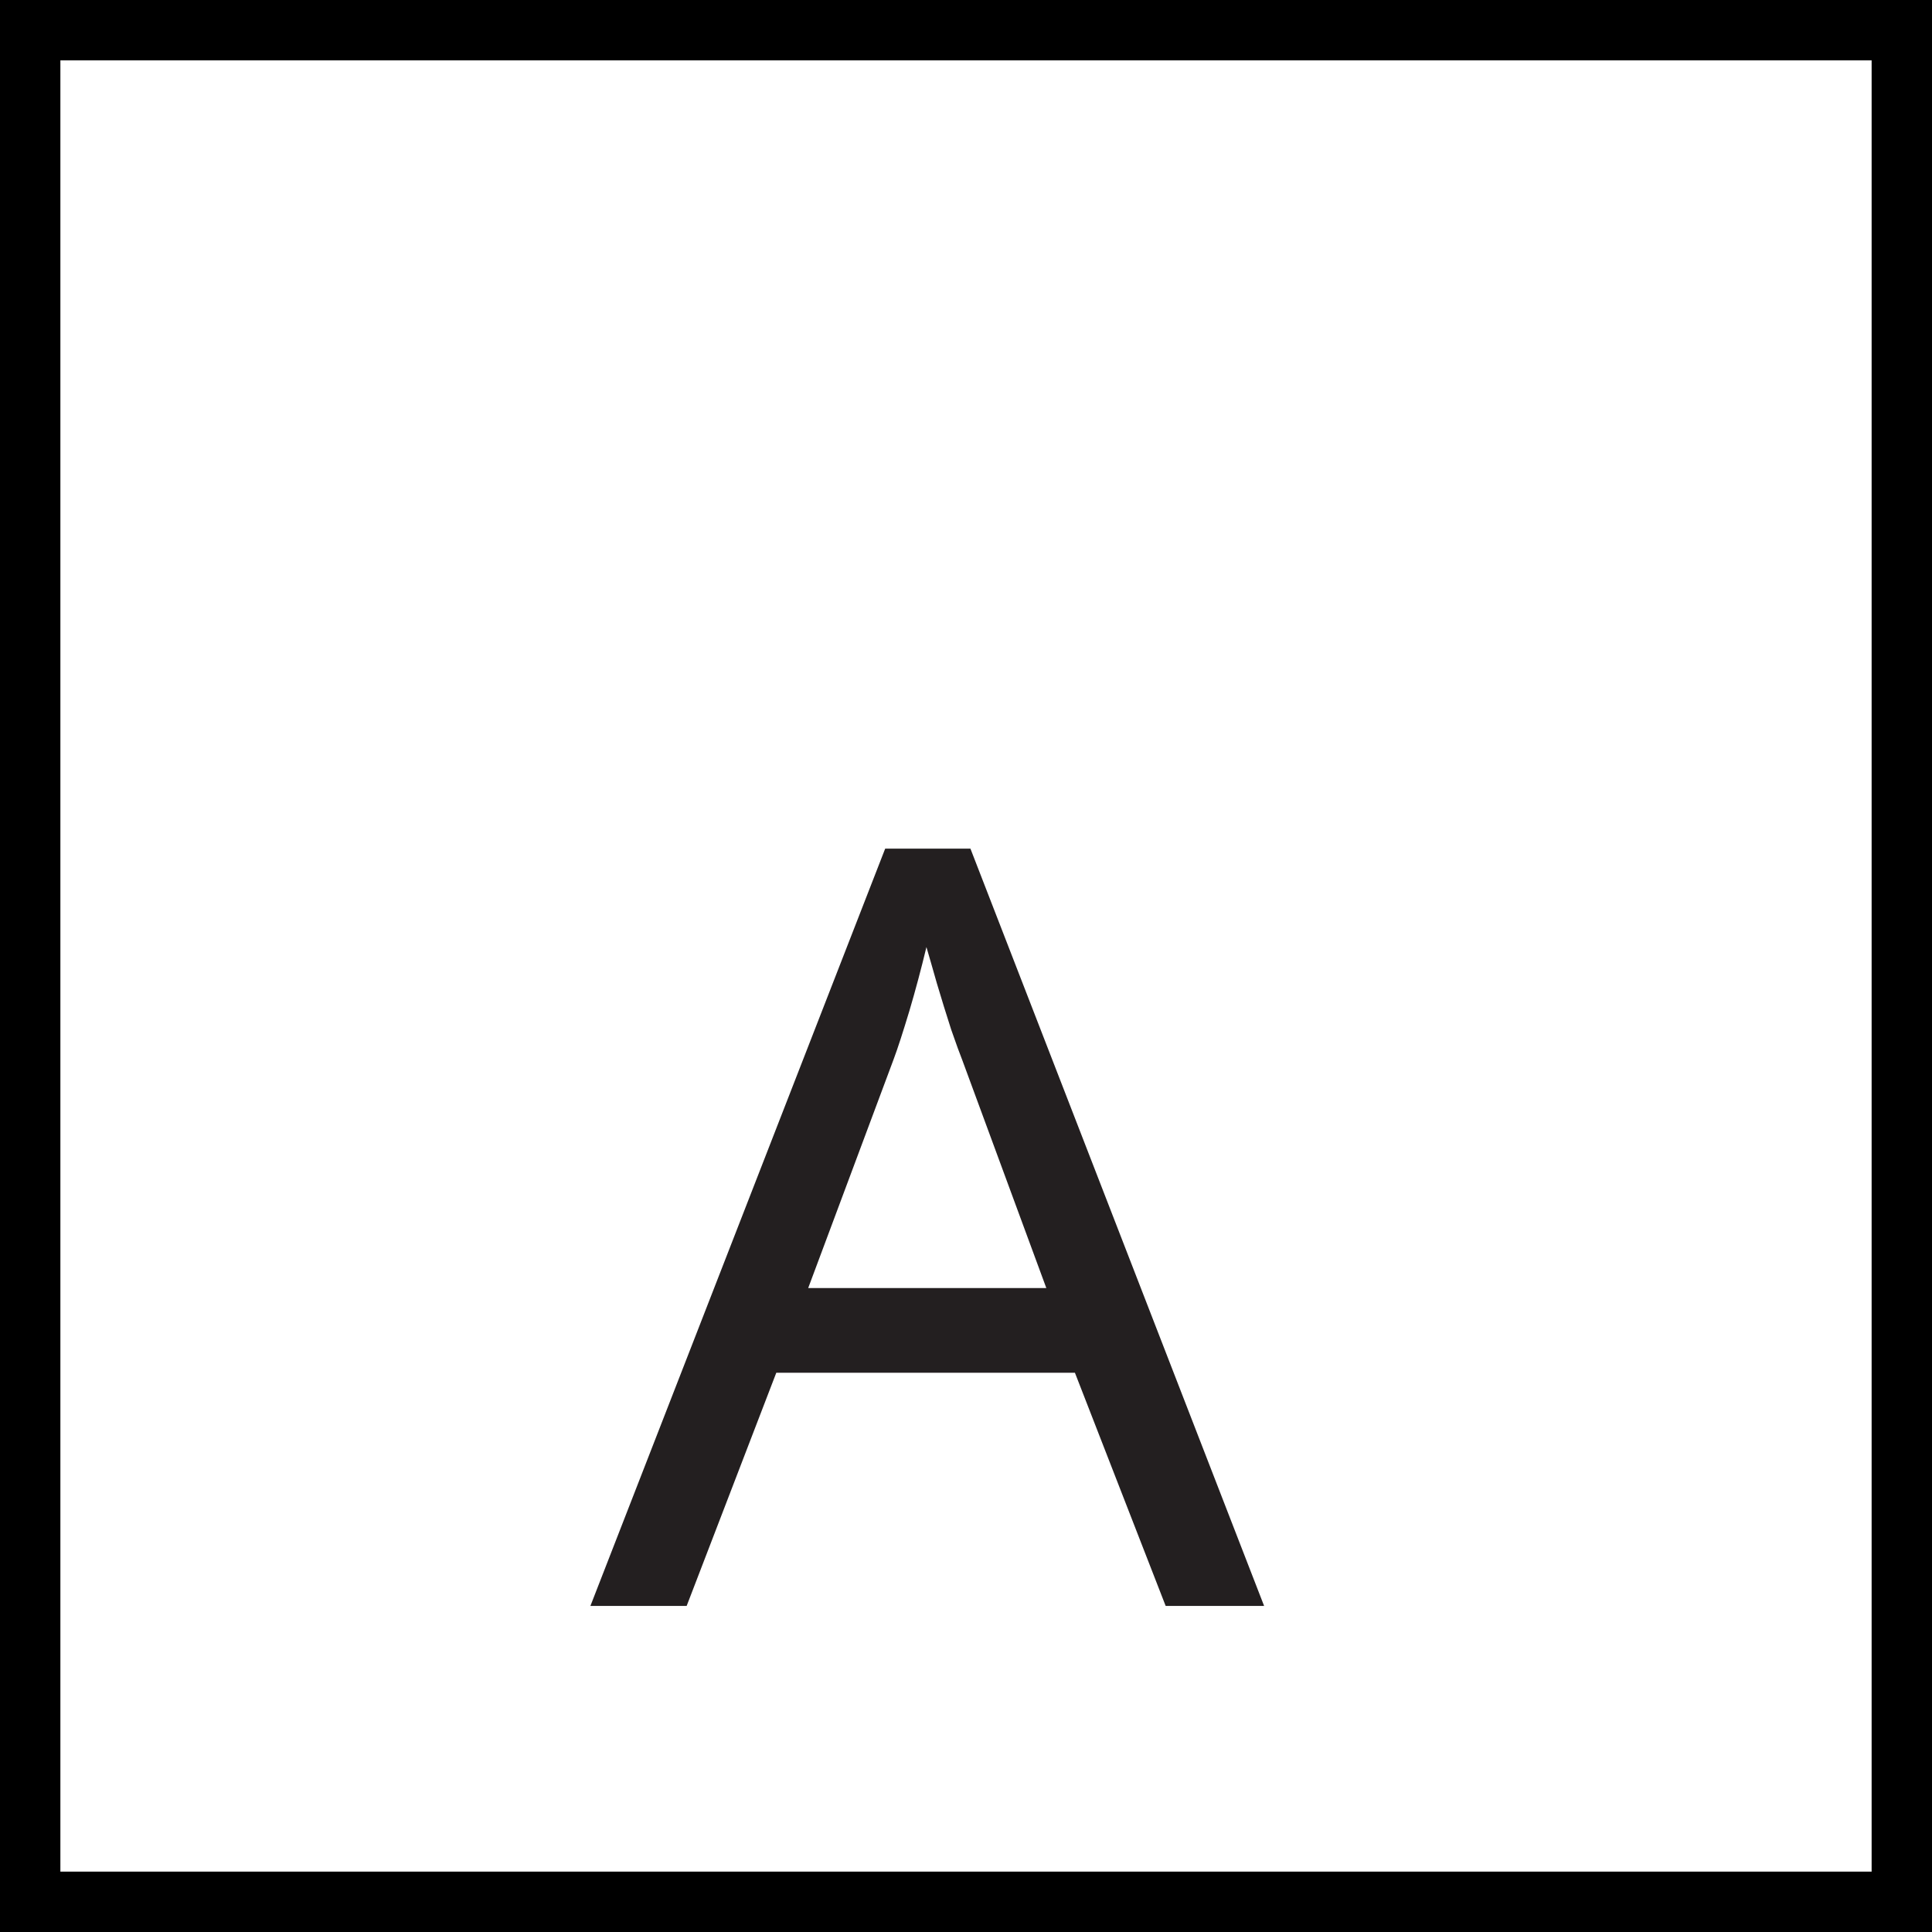
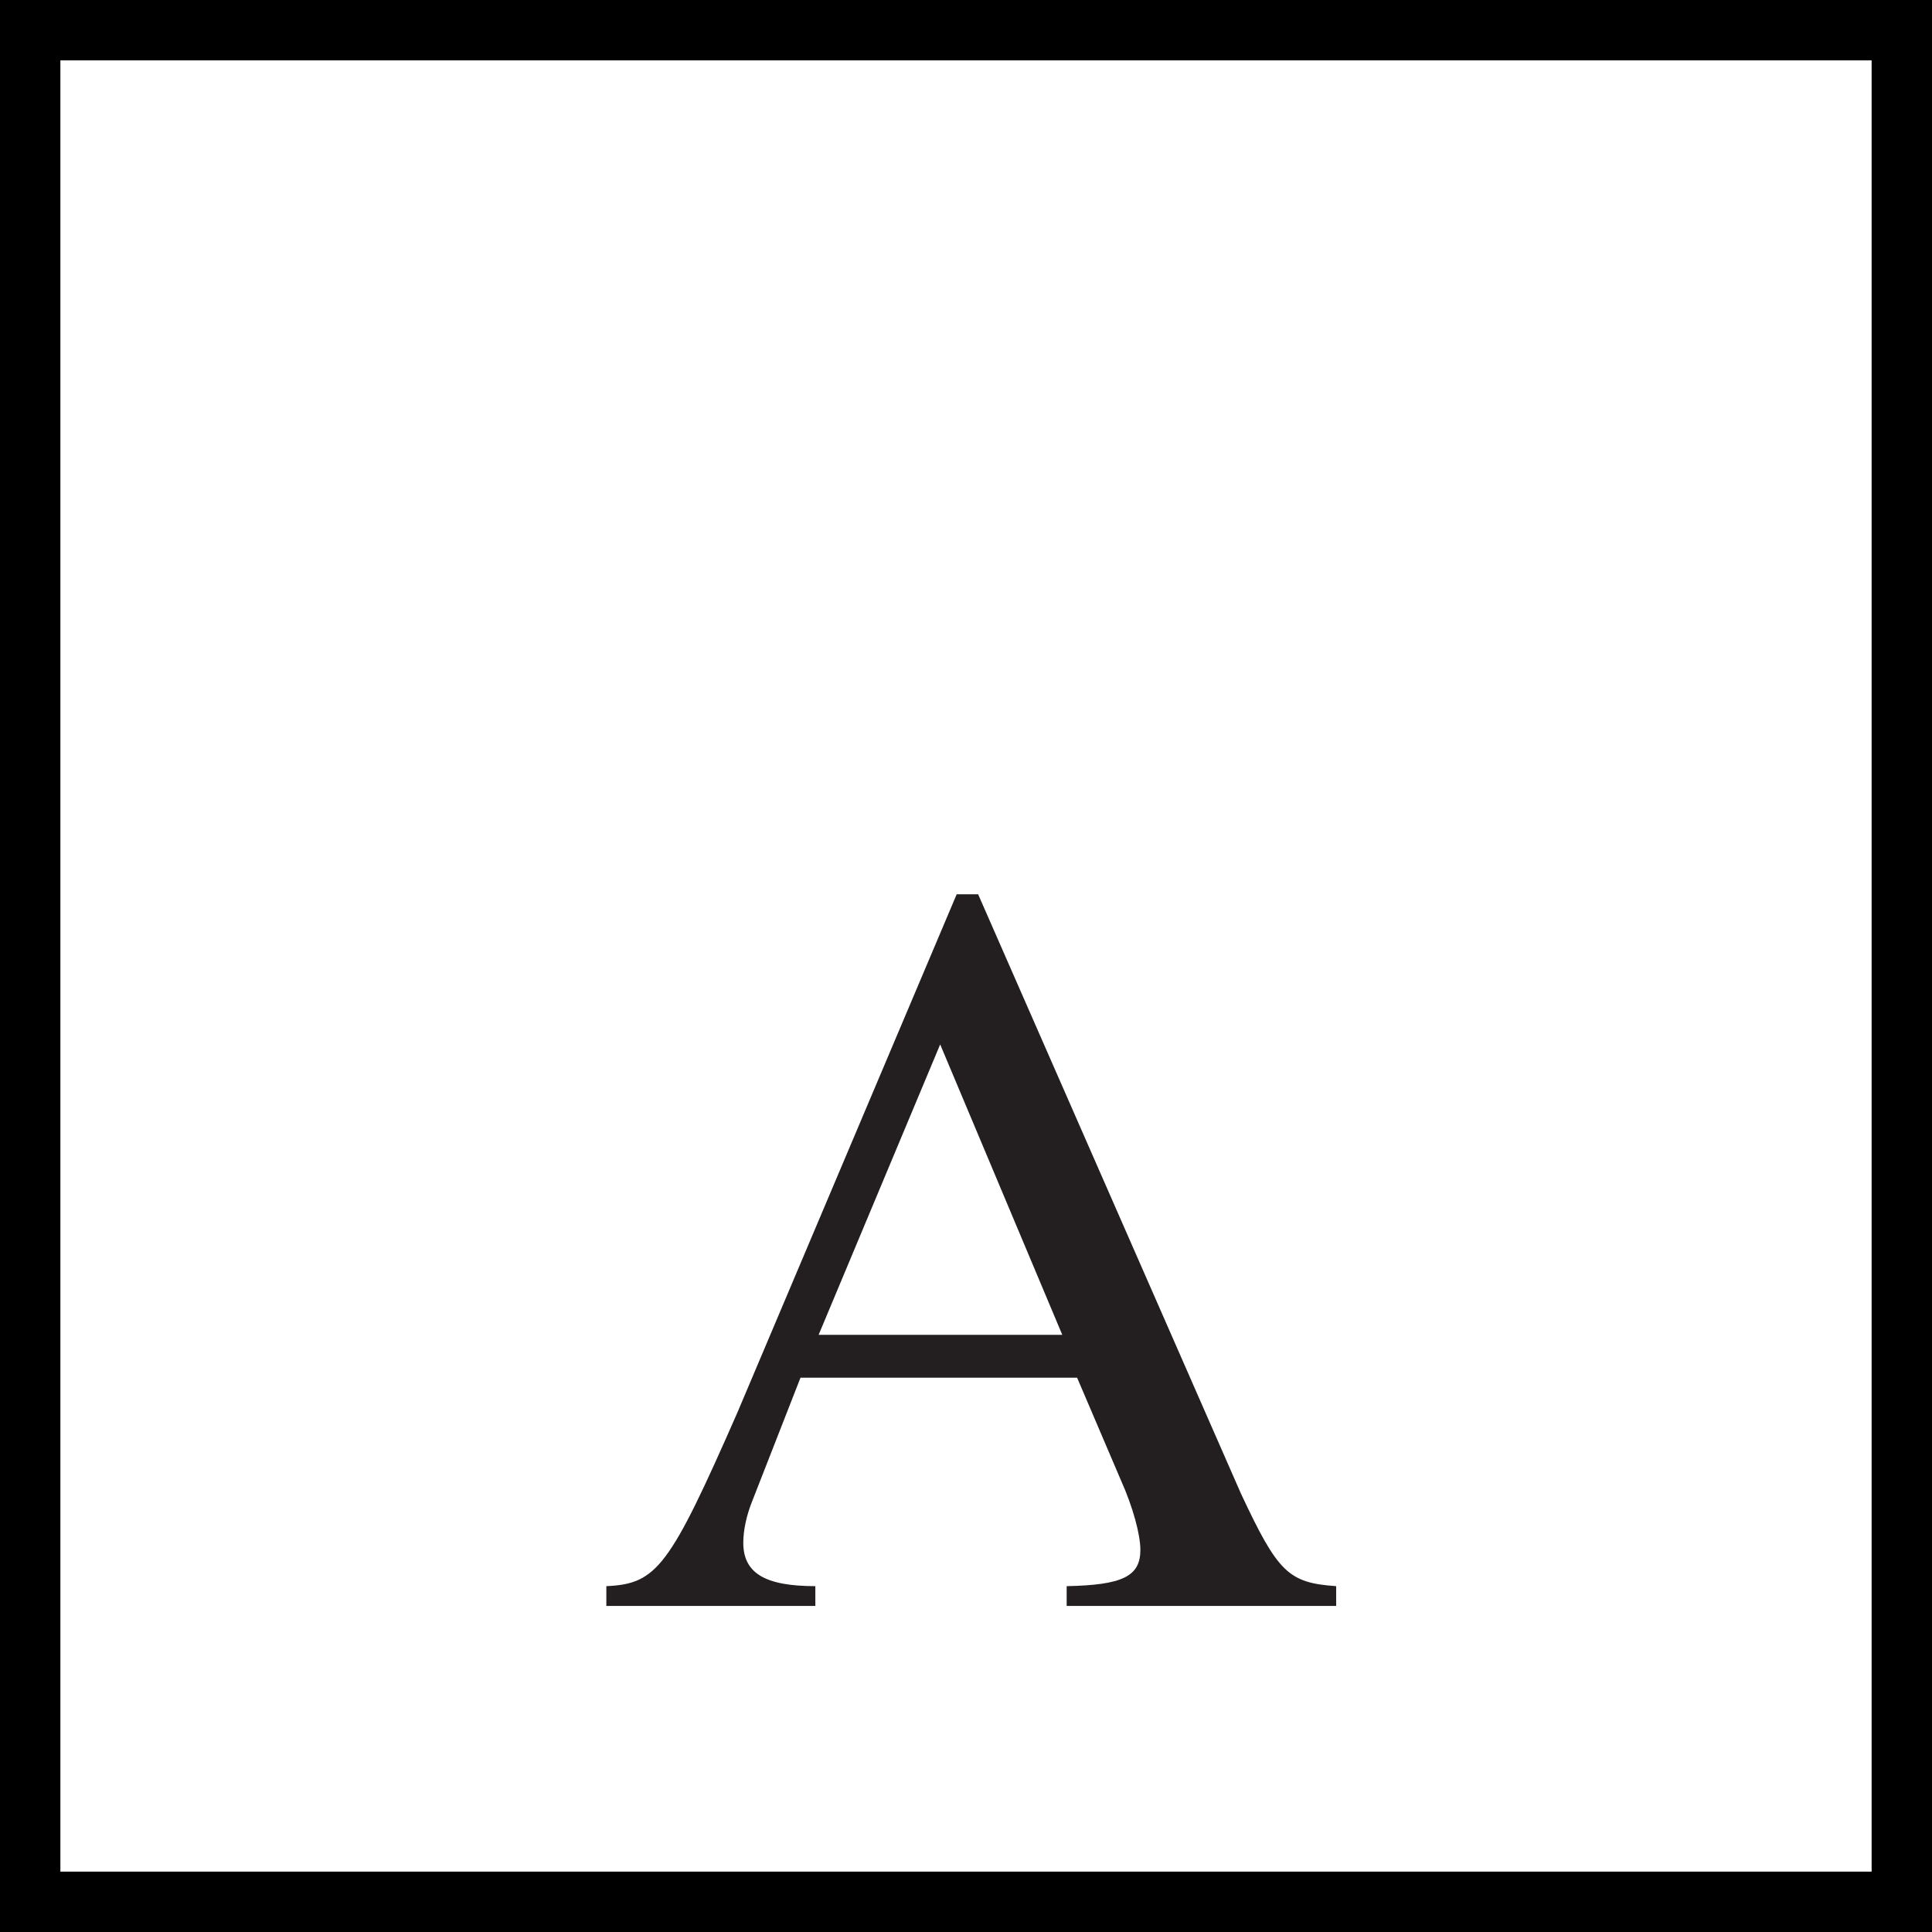
<svg xmlns="http://www.w3.org/2000/svg" version="1.1" id="Layer_1" x="0px" y="0px" width="32px" height="32px" viewBox="0 0 32 32" enable-background="new 0 0 32 32" xml:space="preserve">
+   <defs>
+     <style type="text/css">
+          
+          @font-face {
+          font-family: Cardo;
+          src: url('../../fonts/Cardo-Regular.ttf');
+          }
+          
+      </style>
+   </defs>
  <rect x="0.5" y="0.5" fill="none" stroke="#000000" stroke-miterlimit="10" width="31" height="31" />
  <rect x="0.5" y="4.5" fill="none" width="31" height="31" />
-   <text transform="matrix(0.583 0 0 0.583 9.7788 26.5996)" fill="#231F20" font-family="'Cardo'" font-size="30">A</text>
+   <text transform="matrix(0.583 0 0 0.583 9.7788 26.5996)" fill="#231F20" font-family="'Times'" font-size="30">A</text>
</svg>
